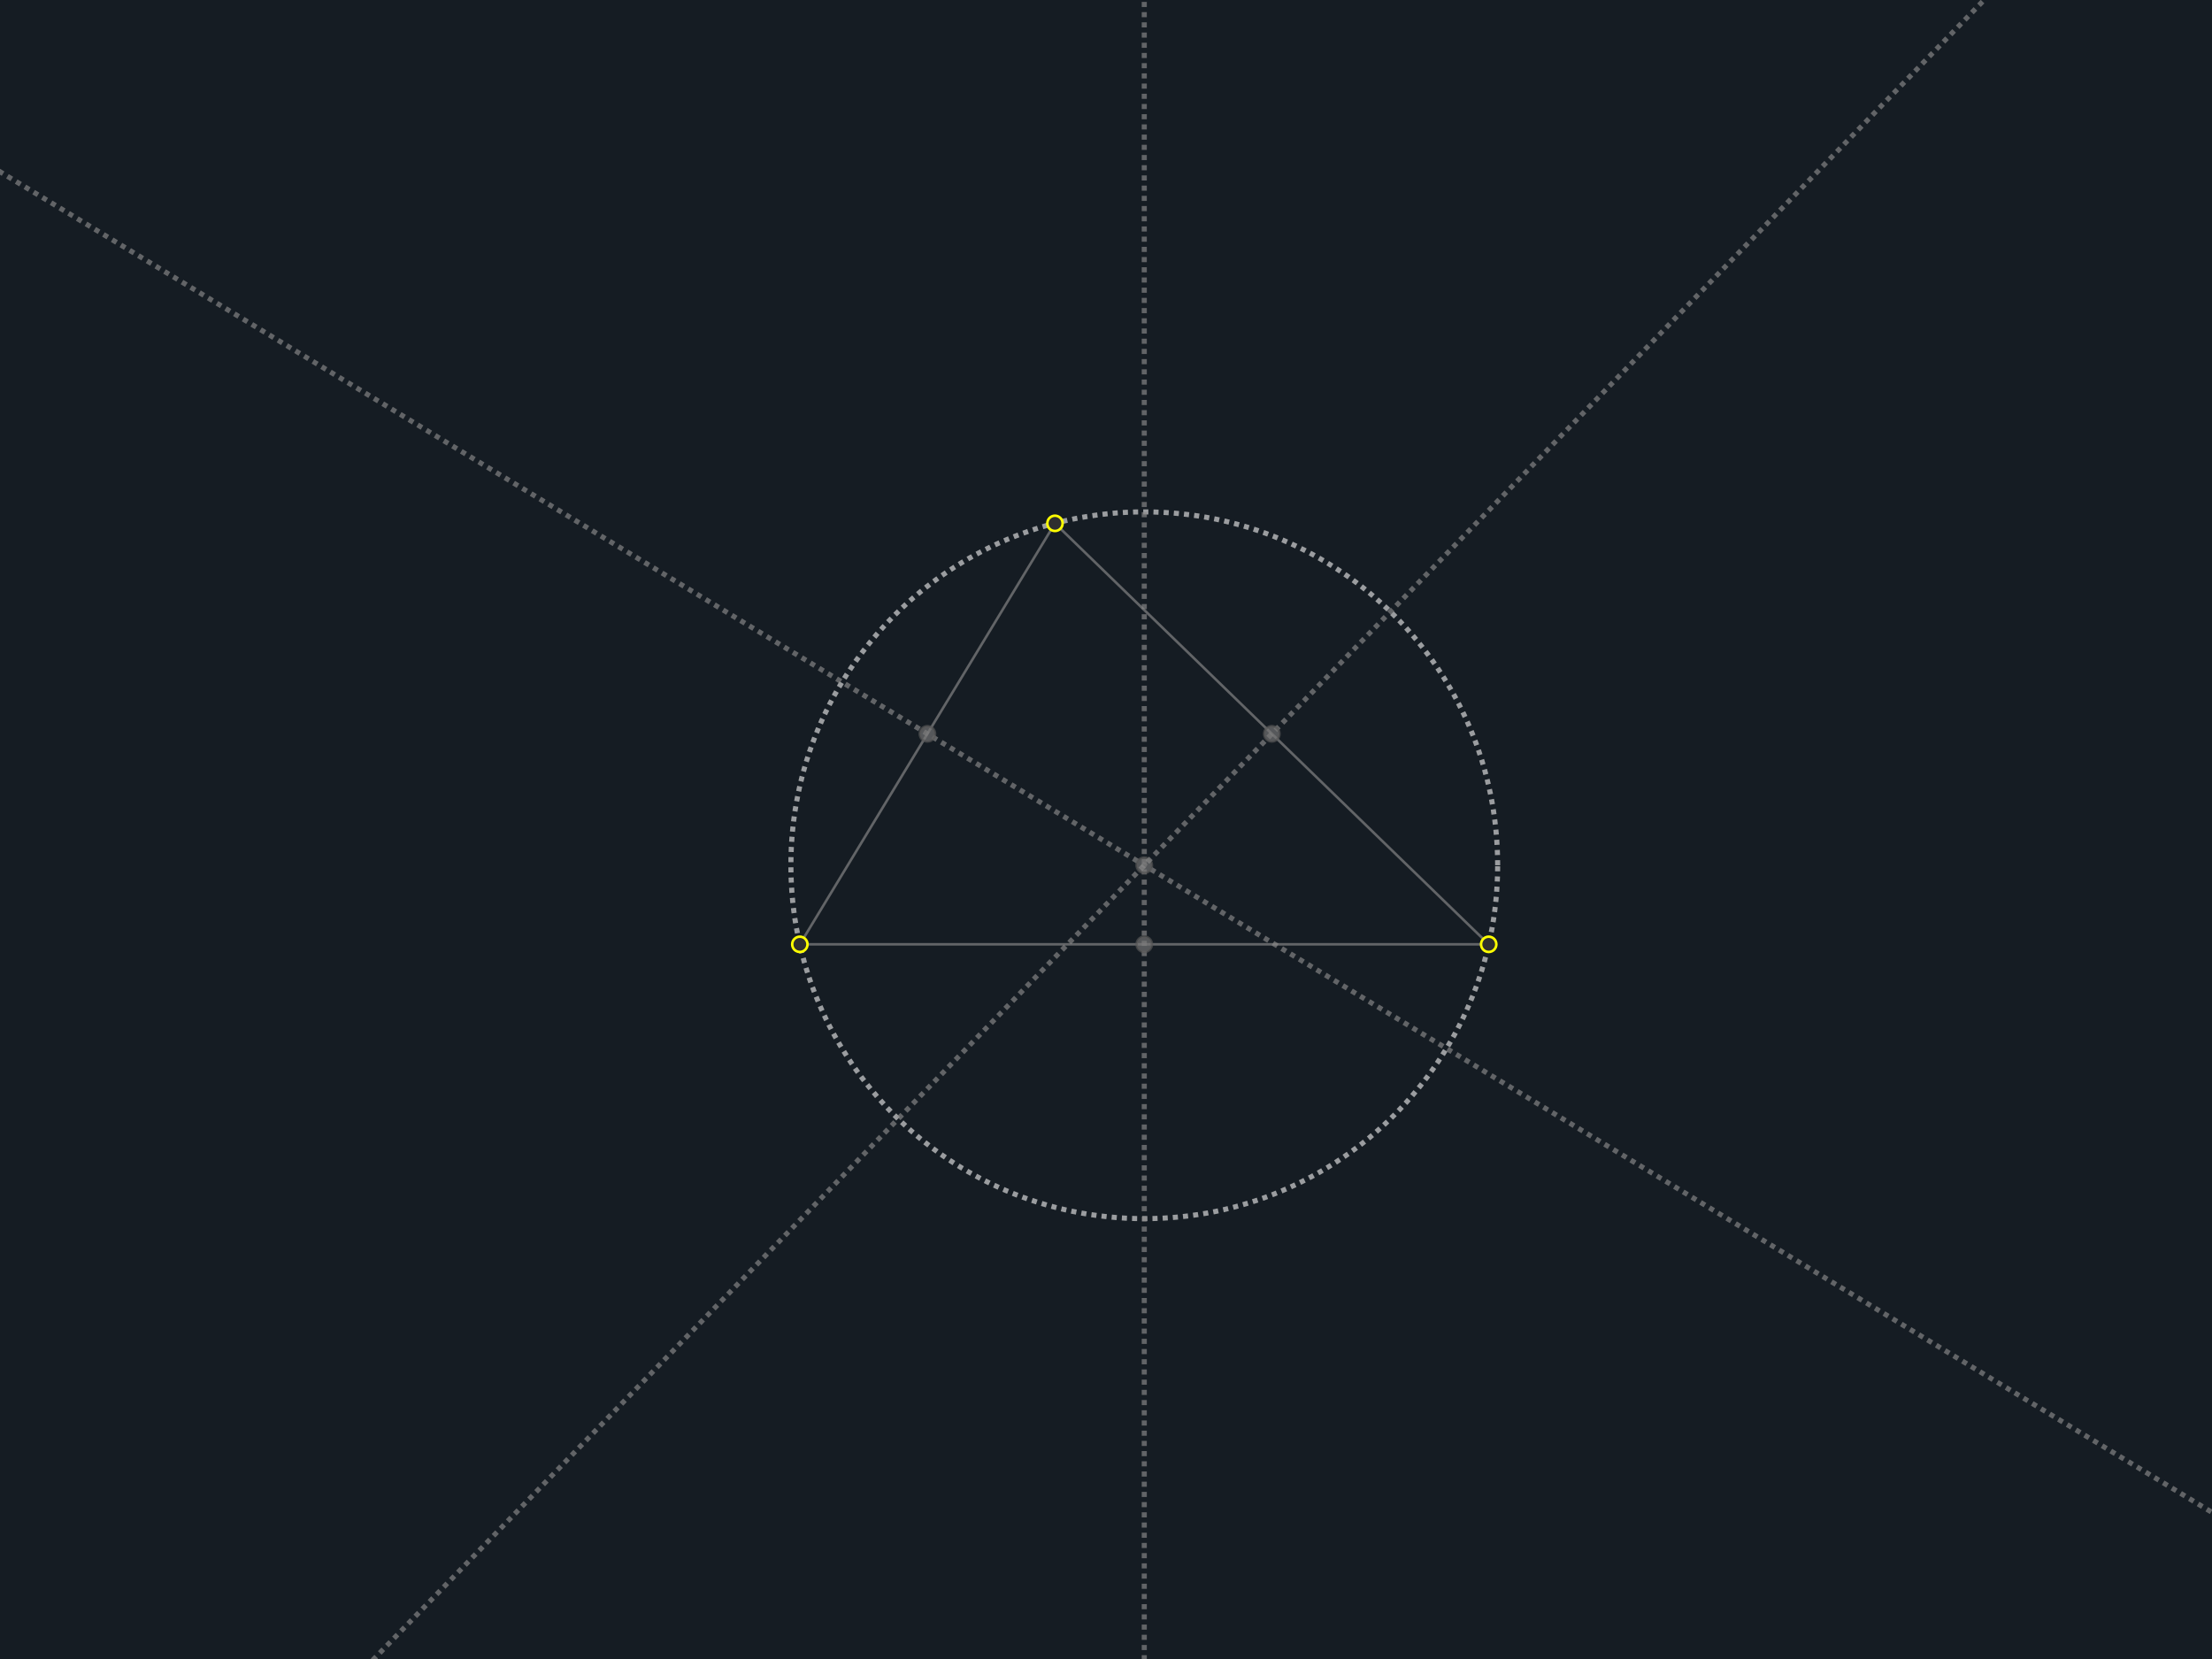
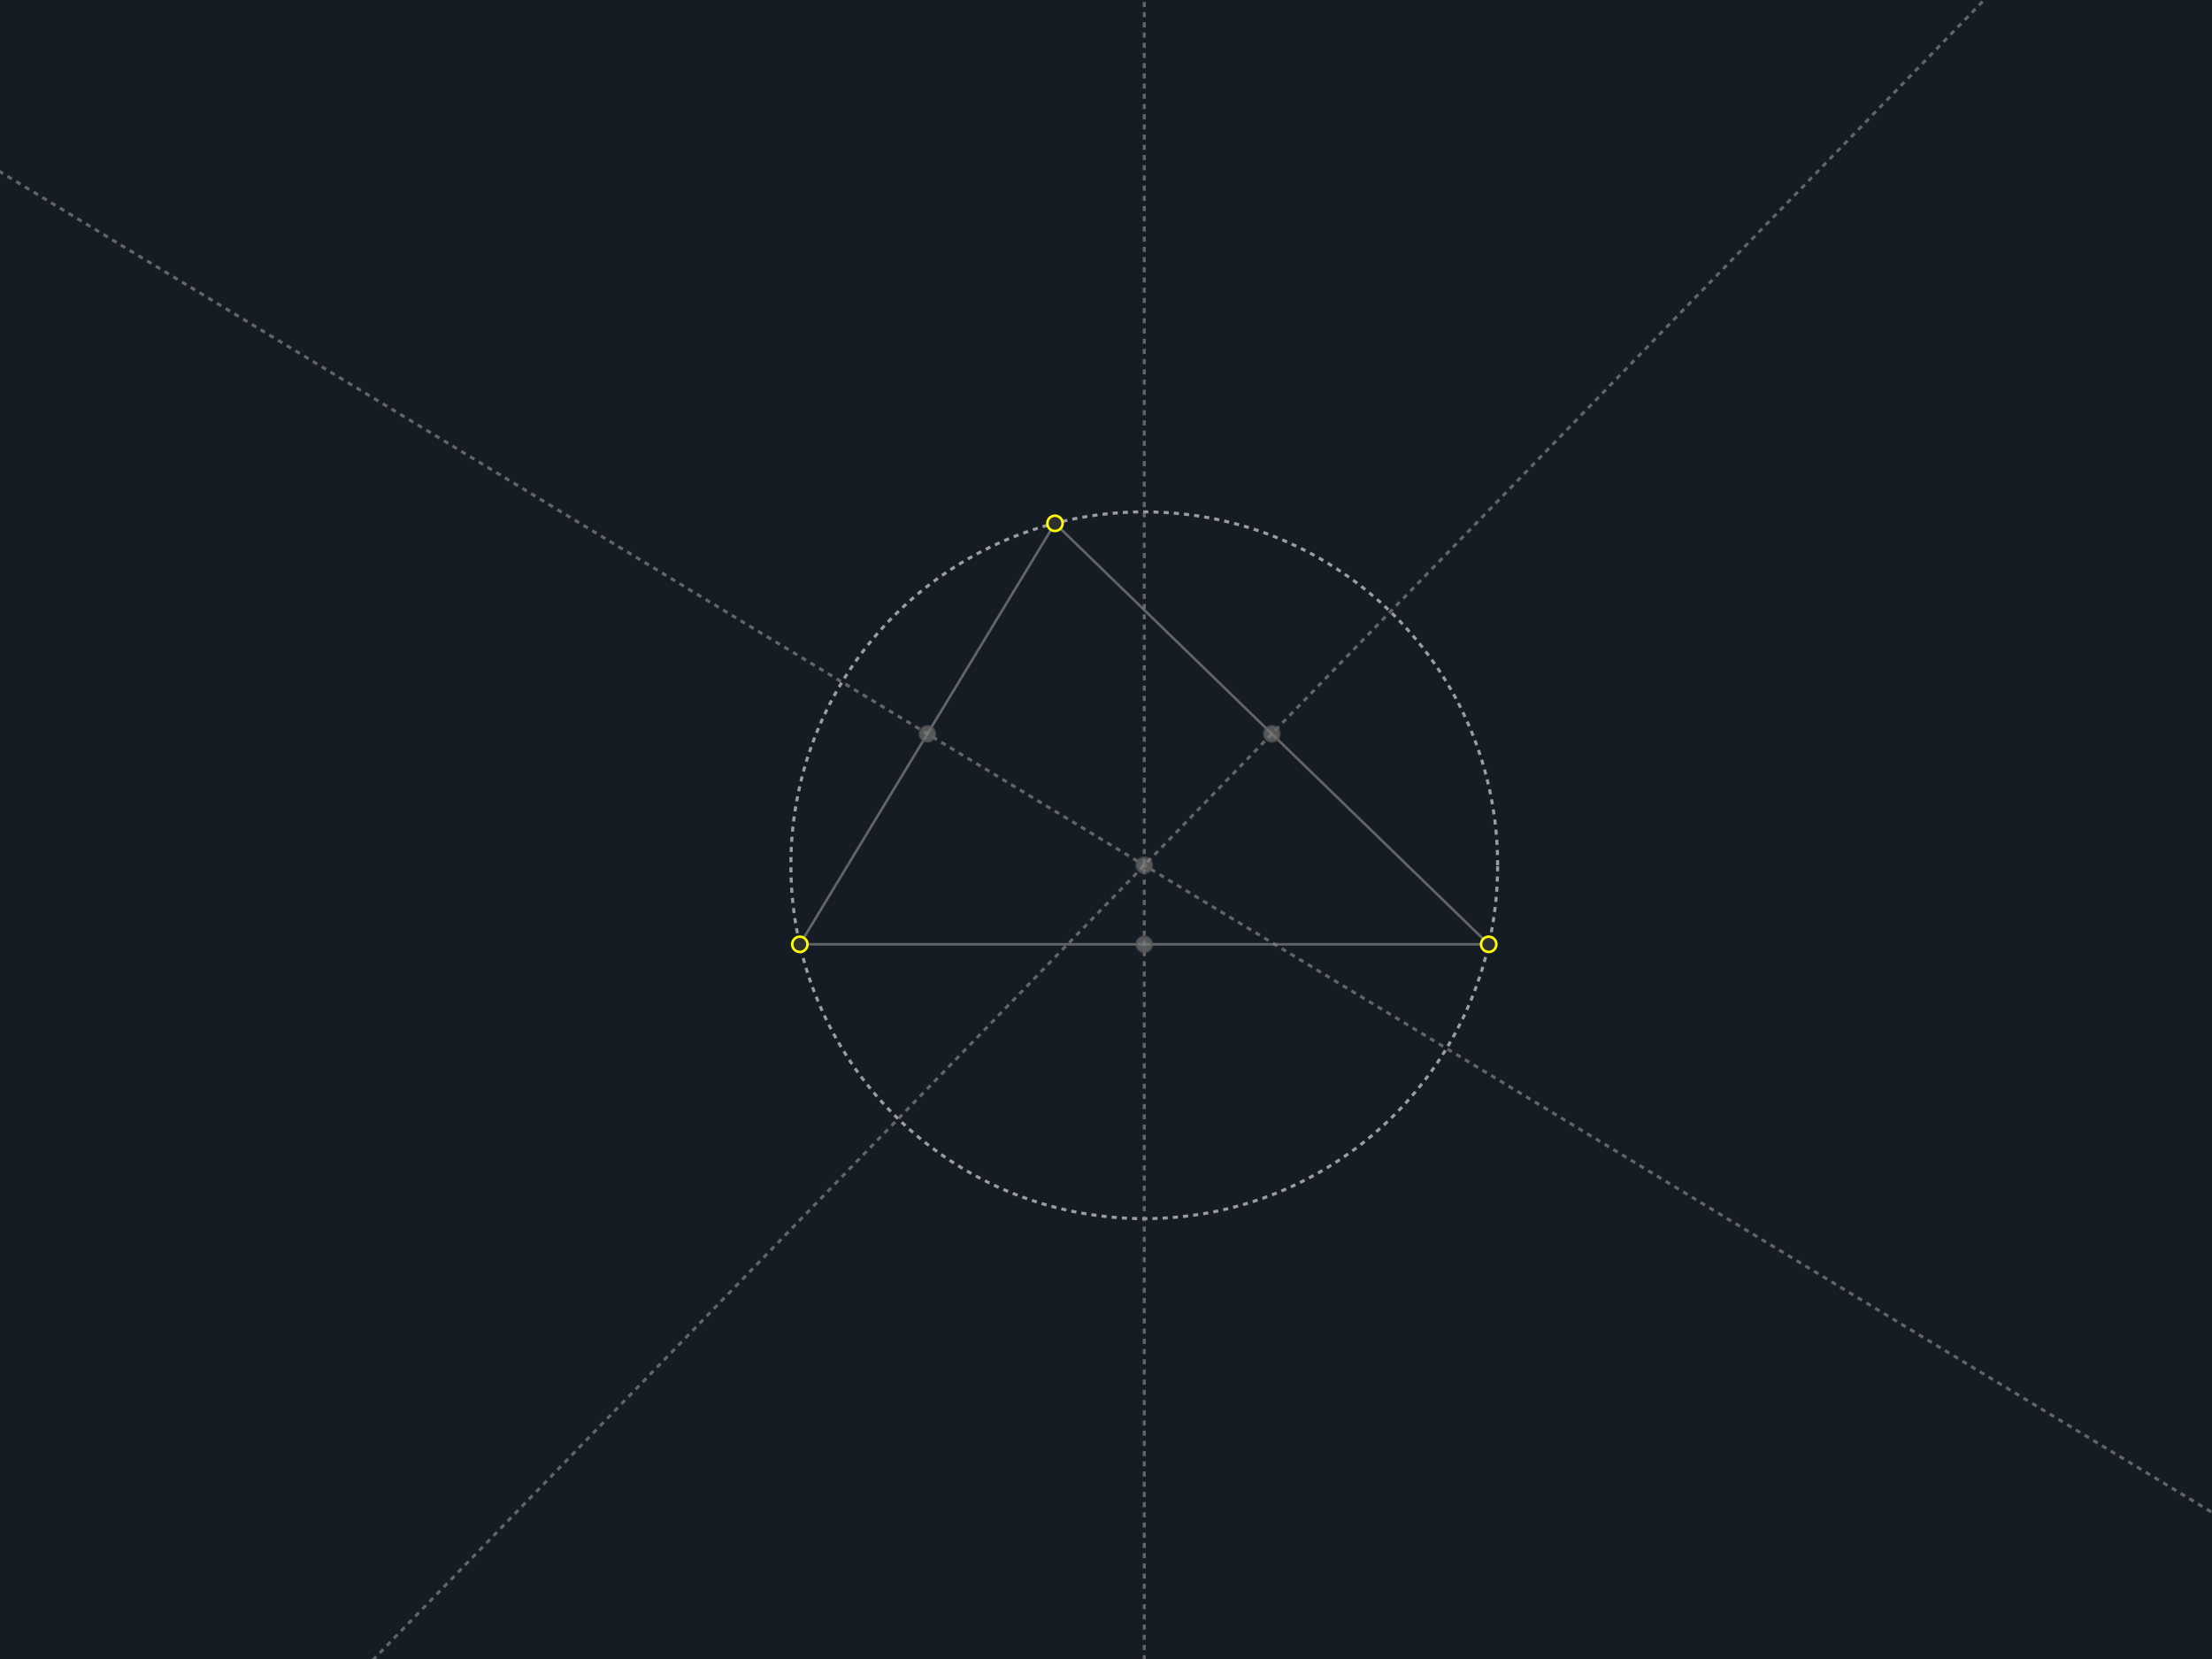
<svg xmlns="http://www.w3.org/2000/svg" xmlns:html="http://www.w3.org/1999/xhtml" version="1.1" width="867" height="650.25" viewBox="0 0 867 650.25">
  <g transform="matrix(1,0,0,-1,433.5,325.125)">
    <rect width="867" height="650.25" class="fsg-board" fill="#ffffff00" x="-433.5" y="-325.125" />
    <rect width="0" height="0" class="fsg-ui-select-box" x="74.5" y="-60" />
    <circle r="138.51" cx="15" cy="-14.015" class="circle dashed" fill="#ff0f6328" stroke="#dededeaa" component_no="21" component_refs="16,6" fsg_shape="true" fsg_fill_none="true" />
    <line x1="-120" y1="-45" x2="150" y2="-45" class="edge" stroke="#888888aa" component_no="7" component_refs="5,6" fsg_shape="true" />
    <line x1="-120" y1="-45" x2="-20" y2="120" class="edge" stroke="#888888aa" component_no="12" component_refs="5,11" fsg_shape="true" />
    <circle r="3" cx="-120" cy="-45" class="point" stroke="#888888aa" component_no="5" />
    <line x1="-20" y1="120" x2="150" y2="-45" class="edge" stroke="#888888aa" component_no="17" component_refs="11,6" fsg_shape="true" />
    <circle r="3" cx="150" cy="-45" class="point" stroke="#888888aa" component_no="6" />
    <line x1="15" y1="-325.625" x2="15" y2="325.625" class="perp-line dashed" stroke="#888888aa" component_no="10" component_refs="7,8" fsg_shape="true" />
    <circle r="3" cx="15" cy="-45" class="mid-point" component_no="8" component_refs="5,6" />
    <circle r="3" cx="-20" cy="120" class="point" stroke="#888888aa" component_no="11" />
    <line x1="-434" y1="258.106" x2="434" y2="-267.955" class="perp-line dashed" stroke="#888888aa" component_no="15" component_refs="12,13" fsg_shape="true" />
    <circle r="3" cx="-70" cy="37.5" class="mid-point" component_no="13" component_refs="5,11" />
    <circle r="3" cx="15" cy="-14.015" class="intersect-point" index="0" component_no="16" component_refs="15,10" />
    <line x1="-287.445" y1="-325.625" x2="344.651" y2="325.625" class="perp-line dashed" stroke="#888888aa" component_no="20" component_refs="17,18" fsg_shape="true" />
    <circle r="3" cx="65" cy="37.5" class="mid-point" component_no="18" component_refs="11,6" />
  </g>
  <defs>
    <style>
svg {
  user-select: none;
  -webkit-user-select: none;
}

svg .fsg-board {
  fill: #151c23;
}

svg .fsg-ui-select-box {
  stroke-width: 0.5;
  fill: none;
}

svg .menu {
  font: 0.9em Roboto, Helvetica, Sans-Serif, Times, serif, monospace;
}

svg .menu_title {
  fill: #aaa;
  font-family: Georgia, 'Times New Roman', Times, serif;
}

svg .menu_item {
  font-weight: 300;
  fill: #888;
}

svg .menu_item:hover {
  fill: #fff;
  cursor: pointer;
}

svg *[fsg_hidden] {
  visibility: hidden;
}

svg *[fsg_fill_none]{
  fill: none;
}

svg *[fsg_shape]:hover {
  stroke: #fff;
}

svg .dashed {
  stroke-dasharray: 2;
-   stroke-width: 2;
+   stroke-width: 1.2;
}

svg .axis-x, svg .axis-y {
  stroke: #555; 
  stroke-width: 1.2;
}

svg .vector-marker-start, svg .vector-marker-end {
  fill: #999;
}

svg .point {
  fill: #2f2f2f;
  stroke: #ff0;
}

svg .pin-point {
  fill: #777777aa;
  stroke: #ff0;
}

svg .mid-point, svg .intersect-point {
  fill: #777777aa;
  stroke: #565656aa;
}

svg .point:hover, svg .pin-point:hover {
  cursor: grab;
}

svg .mid-point:hover, svg .intersect-point:hover {
  cursor: pointer;
}

svg g, svg div, svg foreignObject, svg span {
  position: relative;
}

svg span.base {
  position: relative !important;
}

svg .latex-container {
  width: max-content;
  height: max-content;
  position: fixed; /* important for Safari */
}
</style>
    <html:link rel="stylesheet" href="https://rintaroutw.github.io/fsg/style/runtime.css" />
    <html:link rel="stylesheet" href="https://cdn.jsdelivr.net/npm/katex@0.12.0/dist/katex.min.css" />
    <marker markerWidth="6" markerHeight="6" refX="3" refY="3" viewBox="0 0 6 6" orient="auto" class="vector-start-marker">
      <circle r="3" cx="3" cy="3" class="vector-marker-start" />
    </marker>
    <marker markerWidth="10" markerHeight="6" refX="10" refY="3" viewBox="0 0 10 6" orient="auto" class="vector-end-marker" id="SvgjsMarker1000">
      <polygon points="0 0, 10 3, 0 6" stroke-width="1" class="vector-marker-end" />
    </marker>
  </defs>
</svg>
